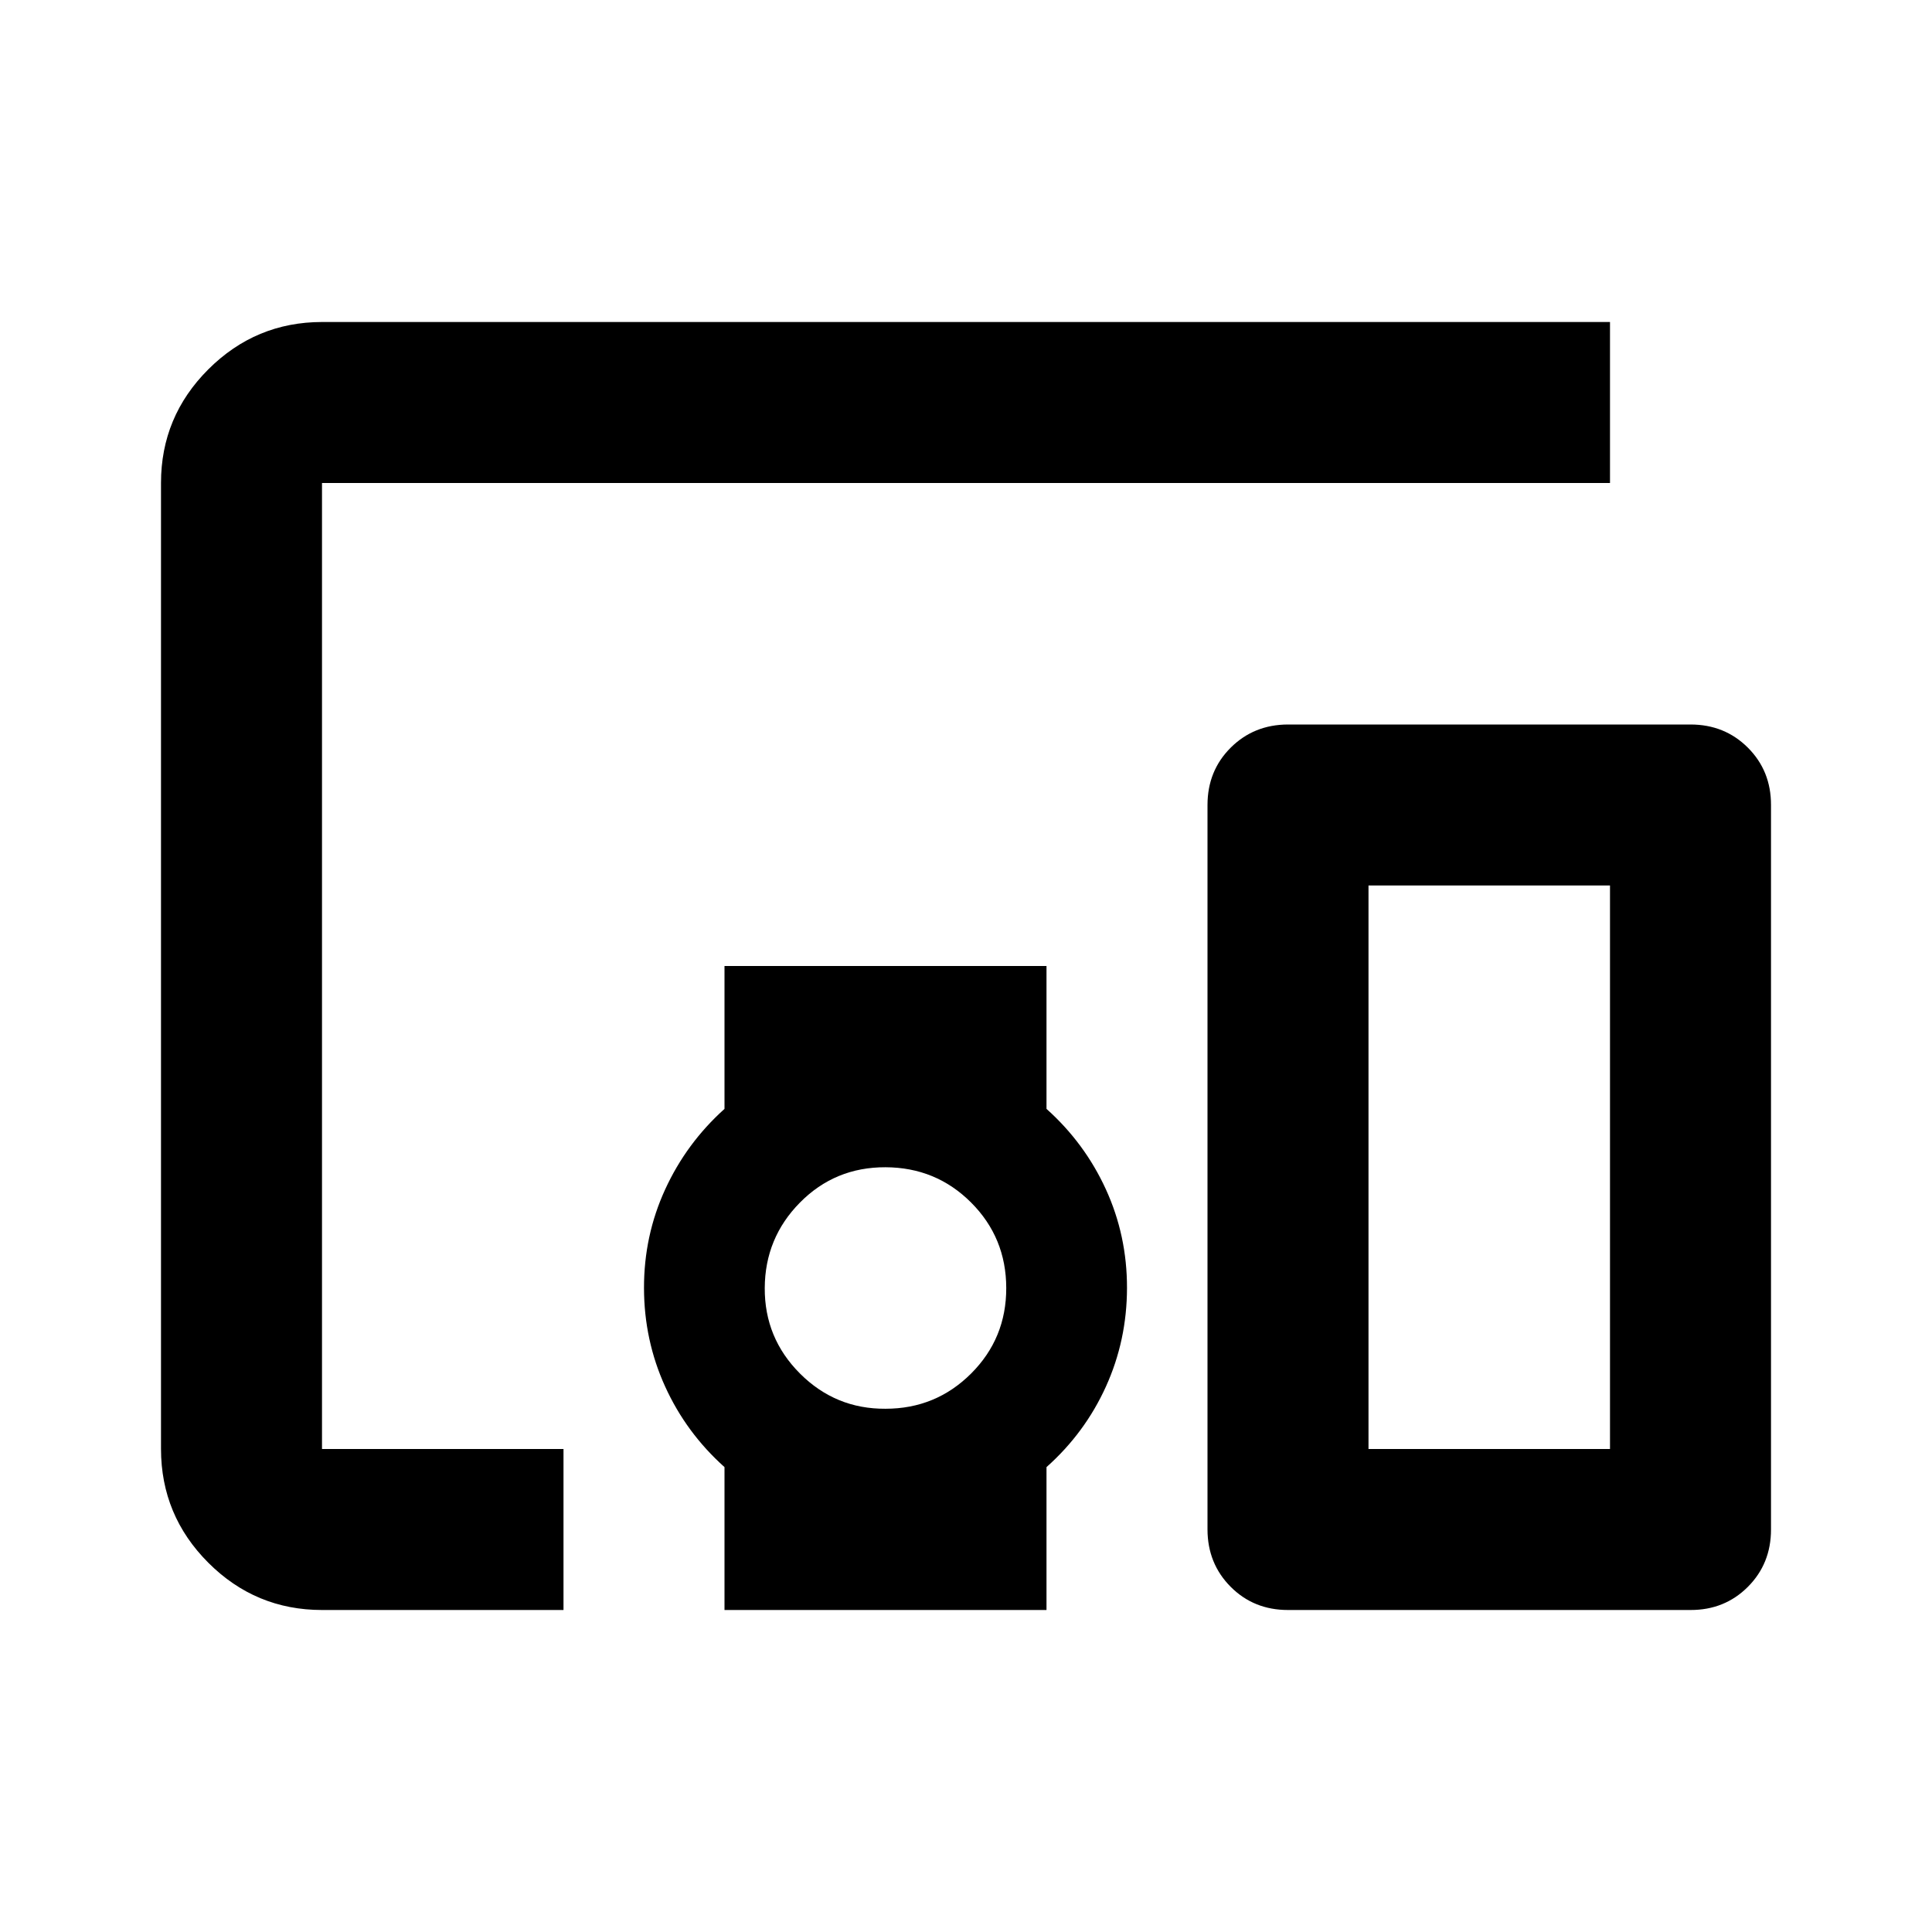
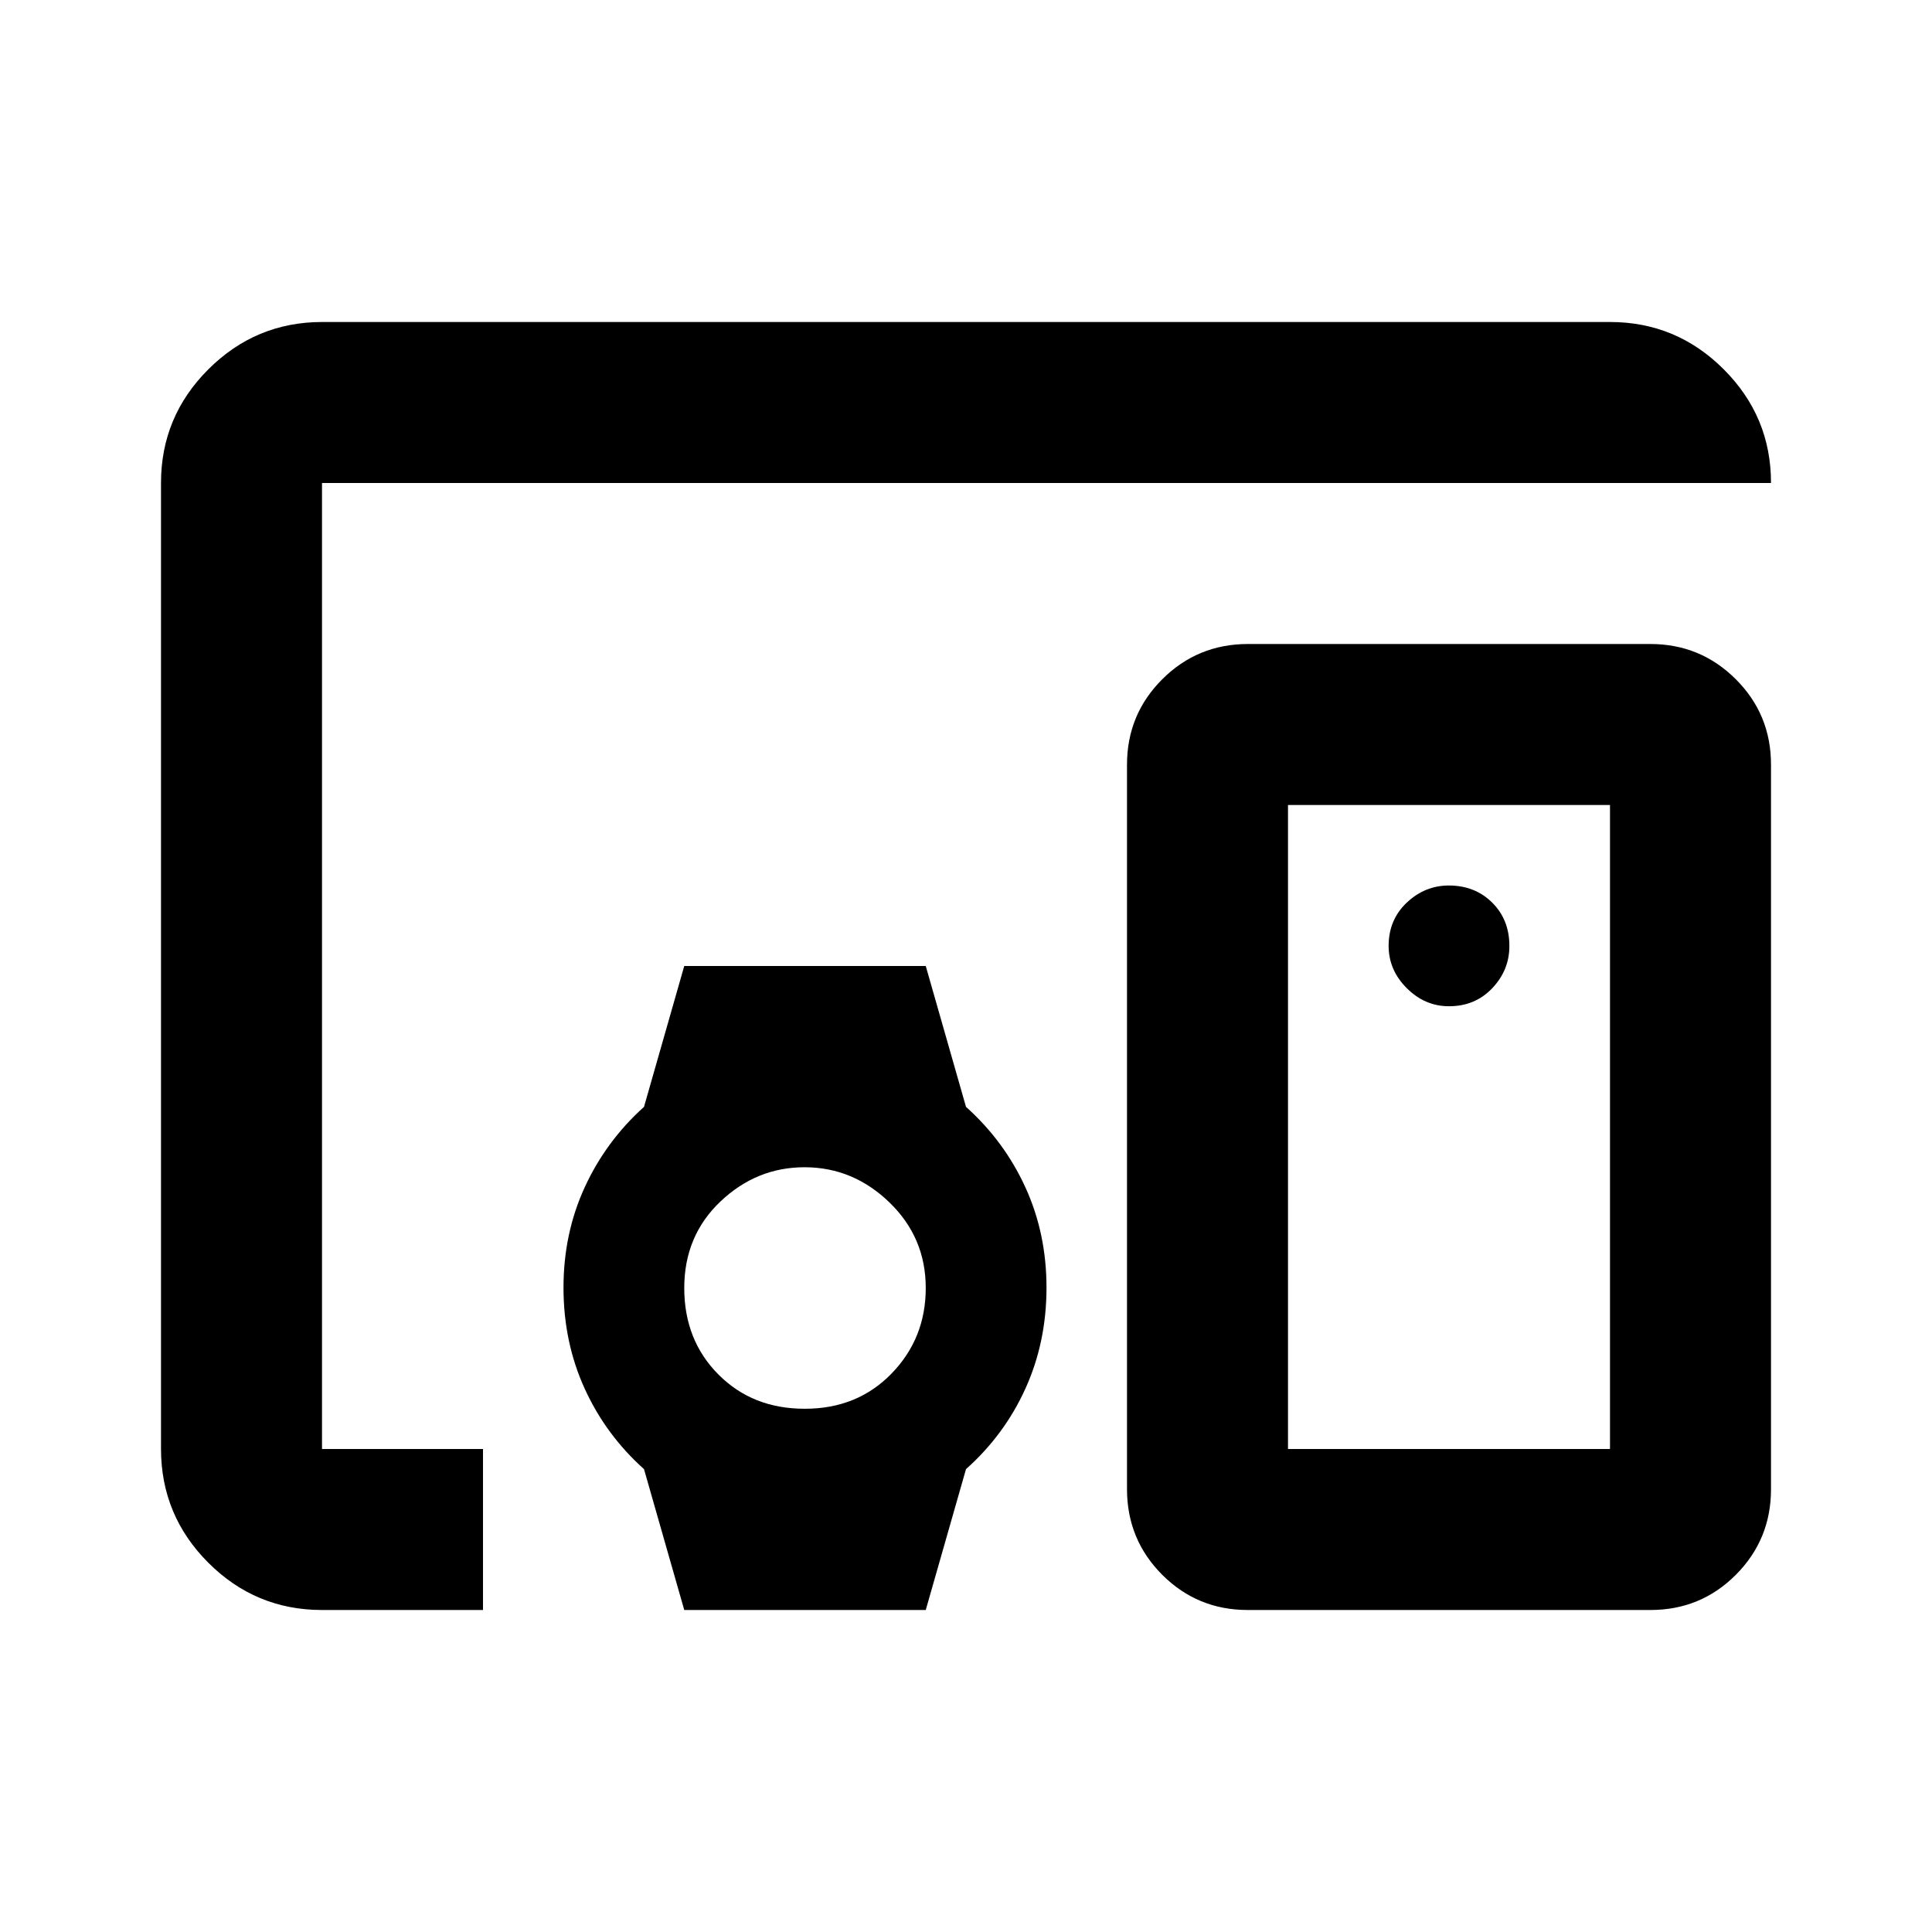
<svg xmlns="http://www.w3.org/2000/svg" viewBox="0 0 24 24" width="24" height="24">
-   <path fill="currentColor" d="M7 20H4q-.825 0-1.412-.587T2 18V6q0-.825.588-1.412T4 4h16v2H4v12h3zm4-2.5q.625 0 1.063-.437T12.5 16t-.437-1.062T11 14.5t-1.062.438T9.5 16t.438 1.063T11 17.5M9 20v-1.775q-.475-.425-.737-1T8 16t.263-1.225t.737-1V12h4v1.775q.475.425.738 1T14 16t-.262 1.225t-.738 1V20zm12 0h-5q-.425 0-.712-.288T15 19v-9q0-.425.288-.712T16 9h5q.425 0 .713.288T22 10v9q0 .425-.288.713T21 20m-4-2h3v-7h-3zm0 0h3z" />
+   <path fill="currentColor" d="M4 20q-.825 0-1.412-.587T2 18V6q0-.825.588-1.412T4 4h16q.825 0 1.413.588T22 6H4v12h2v2zm16-2v-8h-4v8zm-4.5 2q-.625 0-1.062-.437T14 18.5v-9q0-.625.438-1.062T15.5 8h5q.625 0 1.063.438T22 9.5v9q0 .625-.437 1.063T20.5 20zm2.5-7.5q.325 0 .538-.225t.212-.525q0-.325-.213-.537T18 11q-.3 0-.525.213t-.225.537q0 .3.225.525T18 12.5M8.5 20L8 18.25q-.475-.425-.737-1T7 16t.263-1.25t.737-1L8.5 12h3l.5 1.75q.475.425.738 1T13 16t-.262 1.25t-.738 1L11.5 20zm1.5-2.5q.65 0 1.075-.437T11.5 16t-.45-1.062T10 14.5t-1.05.425T8.5 16t.425 1.075T10 17.5m8-3.5" />
</svg>
